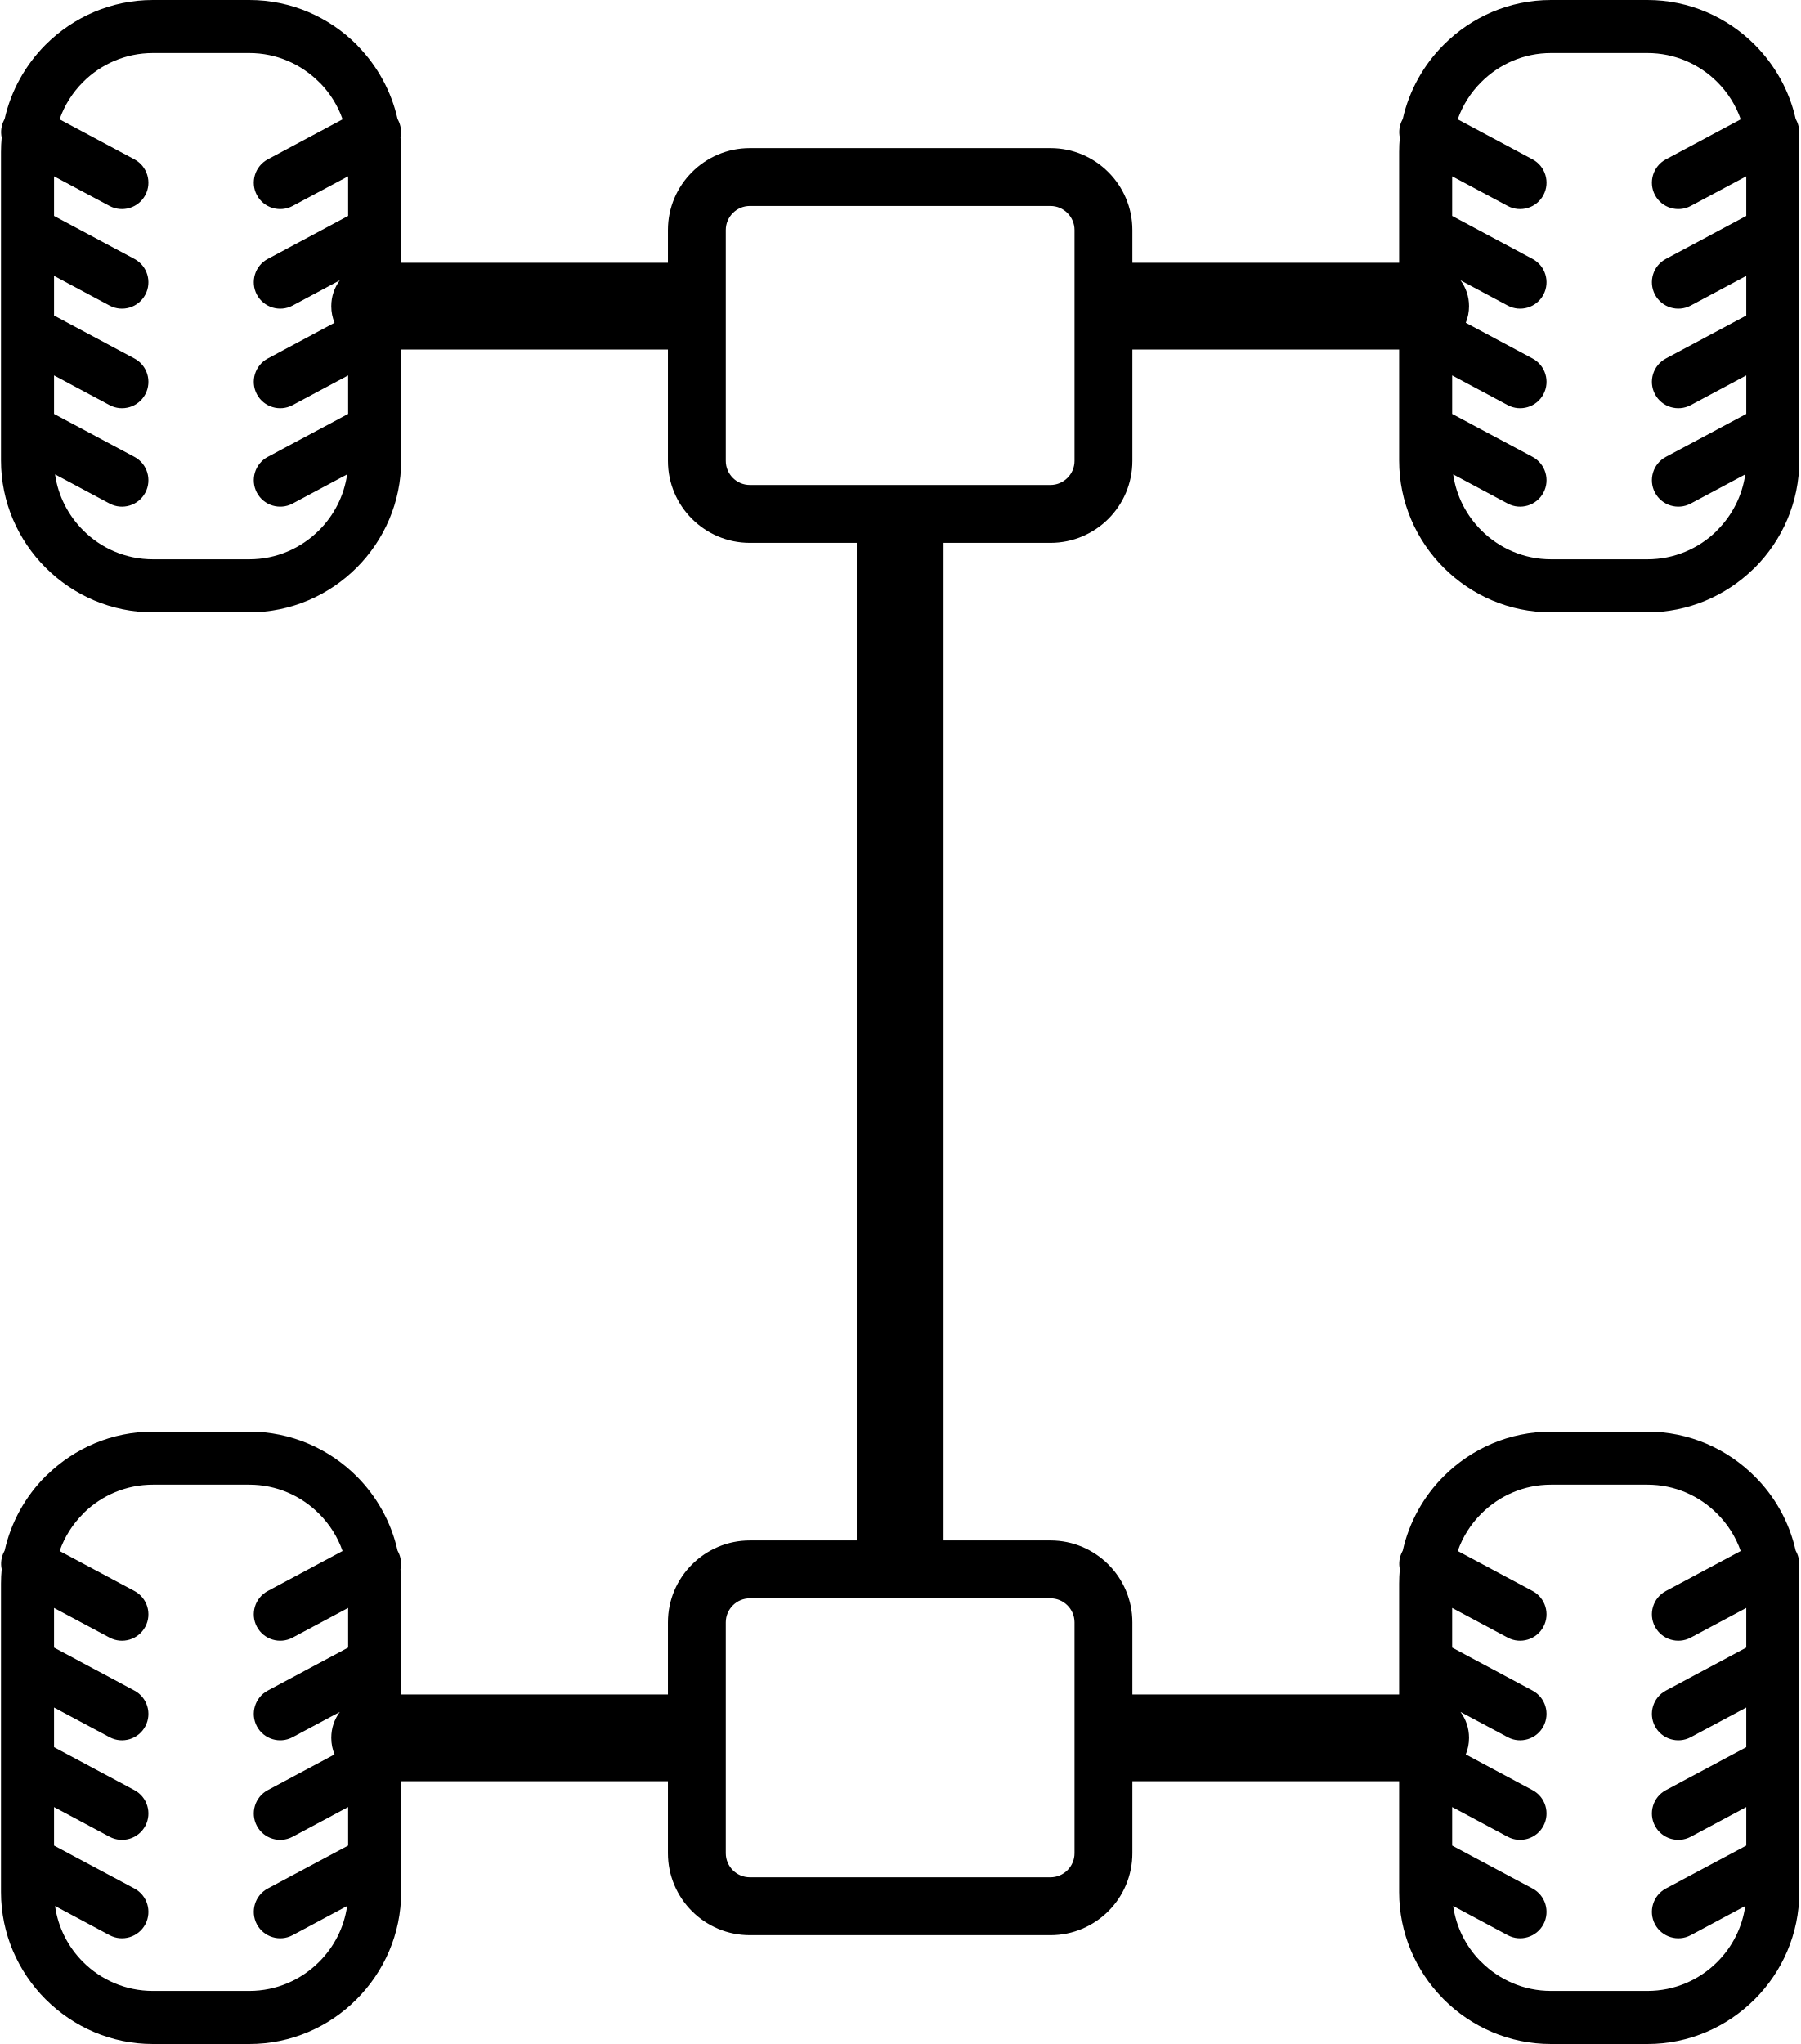
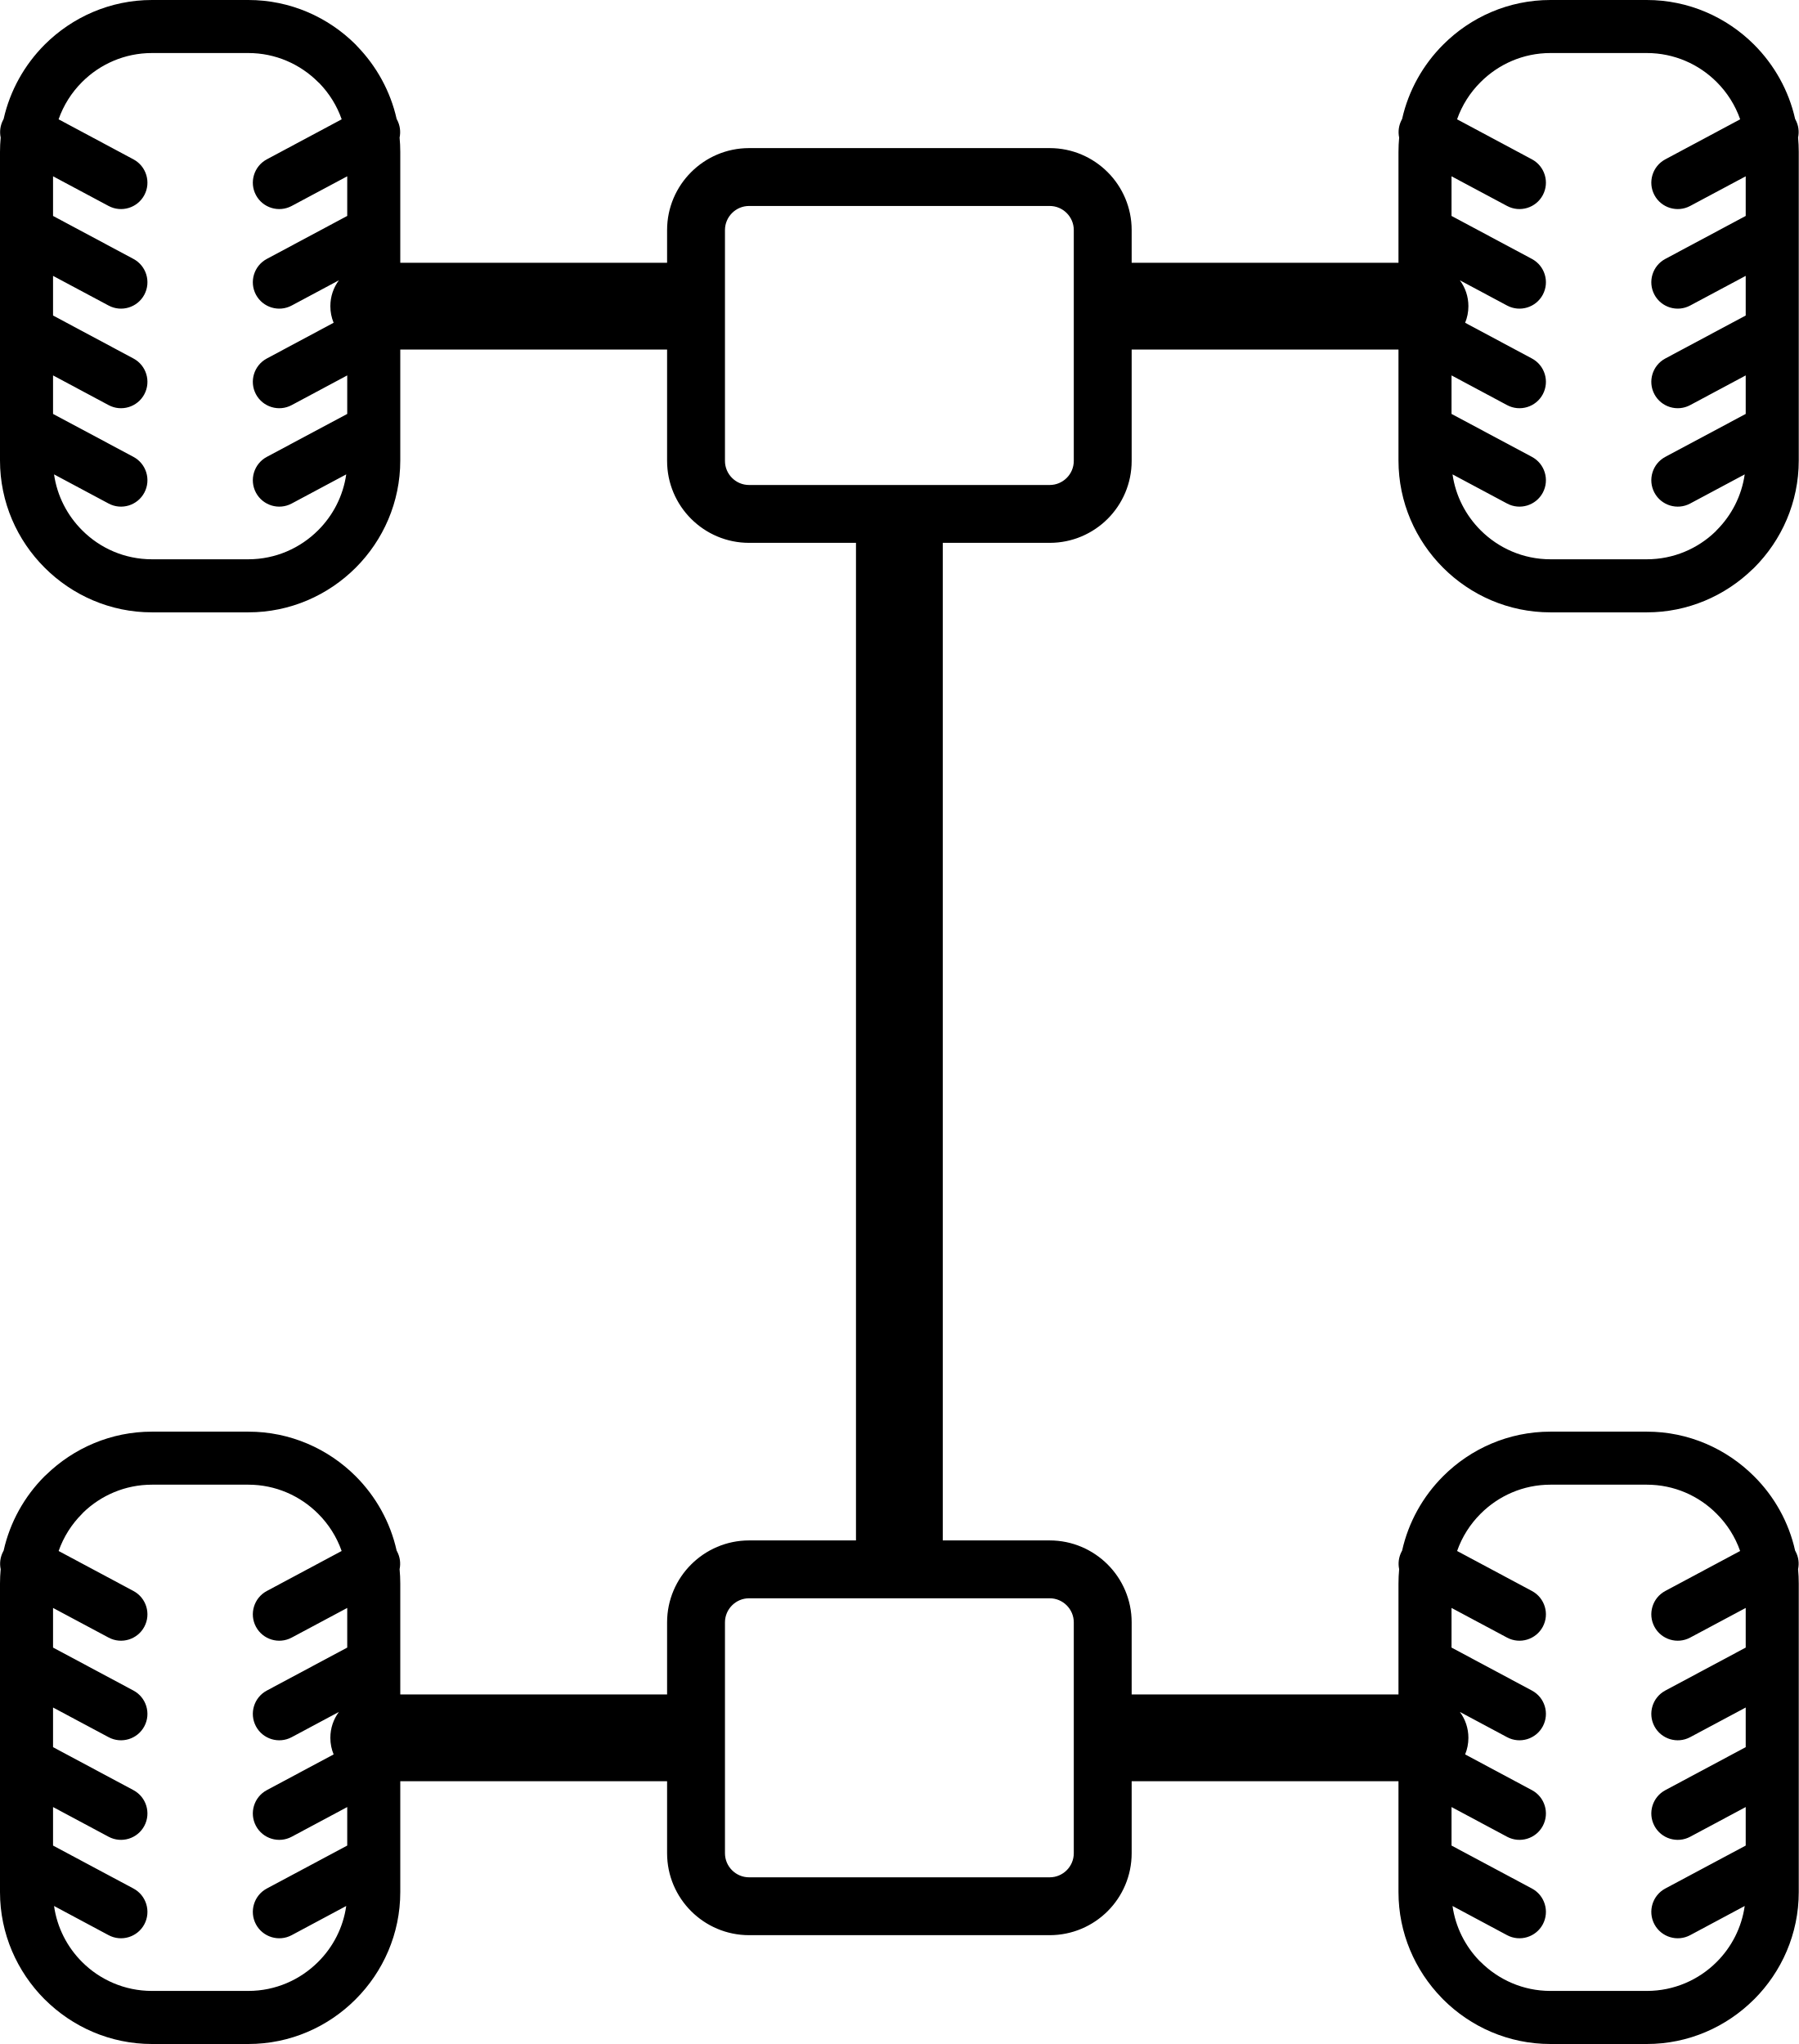
- <svg xmlns="http://www.w3.org/2000/svg" xmlSpace="preserve" width="451px" height="512px" version="1.1" shape-rendering="geometricPrecision" text-rendering="geometricPrecision" image-rendering="optimizeQuality" fill-rule="evenodd" clip-rule="evenodd" viewBox="0 0 451 512.57" xmlnsxlink="http://www.w3.org/1999/xlink" xmlnsxodm="http://www.corel.com/coreldraw/odm/2003">
+ <svg xmlns="http://www.w3.org/2000/svg" id="chassis-icon" xmlSpace="preserve" version="1.1" shape-rendering="geometricPrecision" text-rendering="geometricPrecision" image-rendering="optimizeQuality" fill-rule="evenodd" clip-rule="evenodd" viewBox="0 0 451 512.57" xmlnsxlink="http://www.w3.org/1999/xlink" xmlnsxodm="http://www.corel.com/coreldraw/odm/2003">
  <g id="Layer_x0020_1">
    <path d="M83.65 80.94c-0.53,-1.28 -0.82,-2.69 -0.82,-4.16 0,-2.43 0.79,-4.68 2.14,-6.49l-11.84 6.33c-3.22,1.72 -7.24,0.5 -8.96,-2.73 -1.72,-3.23 -0.49,-7.24 2.73,-8.96l20.16 -10.78 0 -9.94 -13.93 7.44c-3.22,1.72 -7.24,0.5 -8.96,-2.73 -1.72,-3.22 -0.49,-7.24 2.73,-8.96l18.77 -10.04c-1.19,-3.42 -3.12,-6.49 -5.58,-9.04l-0.32 -0.29c-4.49,-4.5 -10.69,-7.29 -17.5,-7.29l-24.18 0c-6.83,0 -13.03,2.79 -17.5,7.26l-0.03 0.03c-2.6,2.6 -4.63,5.78 -5.87,9.33l18.77 10.04c3.22,1.72 4.45,5.74 2.73,8.96 -1.72,3.23 -5.74,4.45 -8.96,2.73l-13.93 -7.44 0 9.94 20.16 10.78c3.22,1.72 4.45,5.73 2.73,8.96 -1.72,3.23 -5.74,4.45 -8.96,2.73l-13.93 -7.44 0 9.94 20.16 10.78c3.22,1.72 4.45,5.73 2.73,8.96 -1.72,3.23 -5.74,4.45 -8.96,2.73l-13.93 -7.45 0 9.66 20.16 10.77c3.22,1.72 4.45,5.74 2.73,8.97 -1.72,3.23 -5.74,4.45 -8.96,2.73l-13.68 -7.31c0.78,5.42 3.32,10.3 7.04,14.01 4.47,4.5 10.67,7.28 17.5,7.28l24.18 0c6.81,0 13.01,-2.79 17.5,-7.28 3.72,-3.71 6.26,-8.59 7.04,-14.01l-13.68 7.31c-3.22,1.72 -7.24,0.5 -8.96,-2.73 -1.72,-3.23 -0.49,-7.25 2.73,-8.97l20.16 -10.77 0 -9.66 -13.93 7.45c-3.22,1.72 -7.24,0.5 -8.96,-2.73 -1.72,-3.23 -0.49,-7.24 2.73,-8.96l16.75 -8.96zm152.73 55.19l0 250.16 26.81 0c5.67,0 10.81,2.32 14.53,6.03 3.71,3.71 6.02,8.86 6.02,14.52l0 18.07 66.9 0 0 -27.81c0,-1.21 0.06,-2.41 0.17,-3.6 -0.31,-1.46 -0.12,-3.04 0.64,-4.47l0.1 -0.18c1.6,-7.18 5.24,-13.62 10.28,-18.66 6.9,-6.9 16.42,-11.18 26.9,-11.18l24.18 0c10.45,0 19.98,4.29 26.89,11.2 5.05,5.02 8.69,11.46 10.29,18.64l0.1 0.18c0.77,1.43 0.95,3.01 0.64,4.47 0.11,1.19 0.17,2.39 0.17,3.6l0 77.38c0,10.44 -4.28,19.97 -11.18,26.88l-0.03 0.02c-6.92,6.91 -16.44,11.19 -26.88,11.19l-24.18 0c-10.48,0 -20,-4.29 -26.9,-11.19l-0.38 -0.4c-6.68,-6.88 -10.81,-16.25 -10.81,-26.5l0 -27.81 -66.9 0 0 18.06c0,5.67 -2.31,10.82 -6.02,14.53 -3.72,3.71 -8.86,6.02 -14.53,6.02l-75.38 0c-5.66,0 -10.81,-2.31 -14.52,-6.02 -3.72,-3.71 -6.03,-8.86 -6.03,-14.53l0 -18.06 -66.9 0 0 27.81c0,10.45 -4.29,19.98 -11.2,26.89 -6.89,6.91 -16.41,11.2 -26.89,11.2l-24.18 0c-10.45,0 -19.97,-4.29 -26.88,-11.19l-0.03 -0.02c-6.9,-6.93 -11.18,-16.44 -11.18,-26.88l0 -77.38c0,-1.21 0.06,-2.41 0.17,-3.6 -0.31,-1.46 -0.12,-3.04 0.64,-4.47l0.1 -0.18c1.6,-7.18 5.24,-13.62 10.27,-18.66l0.41 -0.37c6.88,-6.68 16.24,-10.81 26.5,-10.81l24.18 0c10.48,0 20,4.28 26.91,11.18 5.03,5.04 8.68,11.48 10.27,18.66l0.1 0.18c0.76,1.43 0.95,3.01 0.64,4.47 0.11,1.19 0.17,2.39 0.17,3.6l0 27.81 66.9 0 0 -18.07c0,-5.66 2.31,-10.81 6.03,-14.52 3.71,-3.71 8.86,-6.03 14.52,-6.03l26.81 0 0 -250.16 -26.81 0c-5.66,0 -10.81,-2.31 -14.52,-6.02 -3.72,-3.71 -6.03,-8.86 -6.03,-14.53l0 -27.92 -66.9 0 0 27.81c0,10.48 -4.28,20 -11.18,26.9 -6.91,6.9 -16.43,11.19 -26.91,11.19l-24.18 0c-10.45,0 -19.98,-4.29 -26.89,-11.2 -6.91,-6.89 -11.2,-16.41 -11.2,-26.89l0 -77.38c0,-1.21 0.06,-2.41 0.17,-3.59 -0.31,-1.47 -0.12,-3.05 0.64,-4.48l0.1 -0.19c1.61,-7.15 5.25,-13.58 10.27,-18.62l0.03 -0.03c6.92,-6.9 16.44,-11.18 26.88,-11.18l24.18 0c10.48,0 20,4.29 26.91,11.18l0.37 0.41c4.83,4.98 8.33,11.26 9.9,18.24l0.1 0.19c0.76,1.43 0.95,3.01 0.64,4.48 0.11,1.18 0.17,2.38 0.17,3.59l0 27.81 66.9 0 0 -8.21c0,-5.66 2.31,-10.81 6.03,-14.52 3.71,-3.72 8.86,-6.03 14.52,-6.03l75.38 0c5.67,0 10.81,2.31 14.53,6.03 3.71,3.71 6.02,8.86 6.02,14.52l0 8.21 66.9 0 0 -27.81c0,-1.21 0.06,-2.41 0.17,-3.59 -0.31,-1.47 -0.12,-3.05 0.64,-4.48l0.1 -0.19c1.61,-7.16 5.25,-13.59 10.29,-18.63 6.89,-6.91 16.41,-11.2 26.89,-11.2l24.18 0c10.45,0 19.97,4.29 26.88,11.18l0.03 0.03c5.03,5.05 8.67,11.47 10.27,18.62l0.1 0.19c0.77,1.43 0.95,3.01 0.64,4.48 0.11,1.18 0.17,2.38 0.17,3.59l0 77.38c0,10.48 -4.28,20 -11.18,26.9l-0.41 0.38c-6.87,6.67 -16.24,10.81 -26.5,10.81l-24.18 0c-10.48,0 -20,-4.29 -26.9,-11.19 -6.9,-6.9 -11.19,-16.42 -11.19,-26.9l0 -27.81 -66.9 0 0 27.92c0,5.67 -2.31,10.82 -6.02,14.53 -3.72,3.71 -8.86,6.02 -14.53,6.02l-26.81 0zm201.07 341.83l-13.68 7.32c-3.22,1.72 -7.24,0.49 -8.96,-2.73 -1.72,-3.23 -0.49,-7.25 2.73,-8.97l20.16 -10.77 0 -9.66 -13.93 7.45c-3.22,1.72 -7.24,0.5 -8.96,-2.73 -1.72,-3.23 -0.49,-7.24 2.73,-8.96l20.16 -10.78 0 -9.94 -13.93 7.44c-3.22,1.72 -7.24,0.5 -8.96,-2.73 -1.72,-3.23 -0.49,-7.24 2.73,-8.96l20.16 -10.78 0 -9.94 -13.93 7.44c-3.22,1.72 -7.24,0.5 -8.96,-2.73 -1.72,-3.22 -0.49,-7.24 2.73,-8.96l18.76 -10.03c-1.24,-3.55 -3.28,-6.74 -5.89,-9.34 -4.47,-4.5 -10.67,-7.29 -17.5,-7.29l-24.18 0c-6.81,0 -13.01,2.79 -17.5,7.29 -2.61,2.6 -4.65,5.79 -5.89,9.34l18.76 10.03c3.22,1.72 4.45,5.74 2.73,8.96 -1.72,3.23 -5.74,4.45 -8.96,2.73l-13.93 -7.44 0 9.94 20.16 10.78c3.22,1.72 4.45,5.73 2.73,8.96 -1.72,3.23 -5.74,4.45 -8.96,2.73l-11.84 -6.33c1.35,1.81 2.14,4.06 2.14,6.49 0,1.47 -0.29,2.88 -0.82,4.16l16.75 8.96c3.22,1.72 4.45,5.73 2.73,8.96 -1.72,3.23 -5.74,4.45 -8.96,2.73l-13.93 -7.45 0 9.66 20.16 10.77c3.22,1.72 4.45,5.74 2.73,8.97 -1.72,3.22 -5.74,4.45 -8.96,2.73l-13.68 -7.32c0.75,5.3 3.18,10.06 6.72,13.72l0.32 0.3c4.49,4.49 10.69,7.28 17.5,7.28l24.18 0c6.83,0 13.03,-2.78 17.5,-7.25l0.03 -0.03c3.7,-3.7 6.24,-8.58 7.01,-14.02zm-350.64 0l-13.68 7.32c-3.22,1.72 -7.24,0.49 -8.96,-2.73 -1.72,-3.23 -0.49,-7.25 2.73,-8.97l20.16 -10.77 0 -9.66 -13.93 7.45c-3.22,1.72 -7.24,0.5 -8.96,-2.73 -1.72,-3.23 -0.49,-7.24 2.73,-8.96l16.75 -8.96c-0.53,-1.28 -0.82,-2.69 -0.82,-4.16 0,-2.43 0.79,-4.68 2.14,-6.49l-11.84 6.33c-3.22,1.72 -7.24,0.5 -8.96,-2.73 -1.72,-3.23 -0.49,-7.24 2.73,-8.96l20.16 -10.78 0 -9.94 -13.93 7.44c-3.22,1.72 -7.24,0.5 -8.96,-2.73 -1.72,-3.22 -0.49,-7.24 2.73,-8.96l18.76 -10.03c-1.24,-3.55 -3.28,-6.74 -5.89,-9.34 -4.49,-4.5 -10.69,-7.29 -17.5,-7.29l-24.18 0c-6.68,0 -12.76,2.67 -17.21,6.97l-0.29 0.32c-2.61,2.6 -4.65,5.79 -5.89,9.34l18.76 10.03c3.22,1.72 4.45,5.74 2.73,8.96 -1.72,3.23 -5.74,4.45 -8.96,2.73l-13.93 -7.44 0 9.94 20.16 10.78c3.22,1.72 4.45,5.73 2.73,8.96 -1.72,3.23 -5.74,4.45 -8.96,2.73l-13.93 -7.44 0 9.94 20.16 10.78c3.22,1.72 4.45,5.73 2.73,8.96 -1.72,3.23 -5.74,4.45 -8.96,2.73l-13.93 -7.45 0 9.66 20.16 10.77c3.22,1.72 4.45,5.74 2.73,8.97 -1.72,3.22 -5.74,4.45 -8.96,2.73l-13.68 -7.32c0.77,5.44 3.31,10.32 7.01,14.02l0.03 0.03c4.47,4.47 10.67,7.25 17.5,7.25l24.18 0c6.81,0 13.01,-2.79 17.5,-7.28 3.72,-3.7 6.27,-8.58 7.04,-14.02zm350.64 -359l-13.68 7.31c-3.22,1.72 -7.24,0.5 -8.96,-2.73 -1.72,-3.23 -0.49,-7.25 2.73,-8.97l20.16 -10.77 0 -9.66 -13.93 7.45c-3.22,1.72 -7.24,0.5 -8.96,-2.73 -1.72,-3.23 -0.49,-7.24 2.73,-8.96l20.16 -10.78 0 -9.94 -13.93 7.44c-3.22,1.72 -7.24,0.5 -8.96,-2.73 -1.72,-3.23 -0.49,-7.24 2.73,-8.96l20.16 -10.78 0 -9.94 -13.93 7.44c-3.22,1.72 -7.24,0.5 -8.96,-2.73 -1.72,-3.22 -0.49,-7.24 2.73,-8.96l18.77 -10.04c-1.24,-3.55 -3.27,-6.73 -5.87,-9.33l-0.03 -0.03c-4.47,-4.47 -10.67,-7.26 -17.5,-7.26l-24.18 0c-6.81,0 -13.01,2.79 -17.5,7.29 -2.62,2.6 -4.65,5.78 -5.9,9.33l18.77 10.04c3.22,1.72 4.45,5.74 2.73,8.96 -1.72,3.23 -5.74,4.45 -8.96,2.73l-13.93 -7.44 0 9.94 20.16 10.78c3.22,1.72 4.45,5.73 2.73,8.96 -1.72,3.23 -5.74,4.45 -8.96,2.73l-11.84 -6.33c1.35,1.81 2.14,4.06 2.14,6.49 0,1.47 -0.29,2.88 -0.82,4.16l16.75 8.96c3.22,1.72 4.45,5.73 2.73,8.96 -1.72,3.23 -5.74,4.45 -8.96,2.73l-13.93 -7.45 0 9.66 20.16 10.77c3.22,1.72 4.45,5.74 2.73,8.97 -1.72,3.23 -5.74,4.45 -8.96,2.73l-13.68 -7.31c0.78,5.42 3.32,10.3 7.04,14.01 4.49,4.49 10.69,7.28 17.5,7.28l24.18 0c6.68,0 12.76,-2.66 17.21,-6.96l0.29 -0.32c3.72,-3.71 6.26,-8.59 7.04,-14.01zm-249.64 -67.31l75.38 0c3.32,0 6.04,2.72 6.04,6.04l0 8.21 0 21.76 0 27.92c0,3.33 -2.72,6.04 -6.04,6.04l-75.38 0c-3.32,0 -6.04,-2.71 -6.04,-6.04l0 -27.92 0 -21.76 0 -8.21c0,-3.32 2.72,-6.04 6.04,-6.04zm0 349.15l75.38 0c3.32,0 6.04,2.72 6.04,6.04l0 18.07 0 21.76 0 18.06c0,3.33 -2.72,6.04 -6.04,6.04l-75.38 0c-3.32,0 -6.04,-2.71 -6.04,-6.04l0 -18.06 0 -21.76 0 -18.07c0,-3.32 2.72,-6.04 6.04,-6.04z" />
  </g>
</svg>
